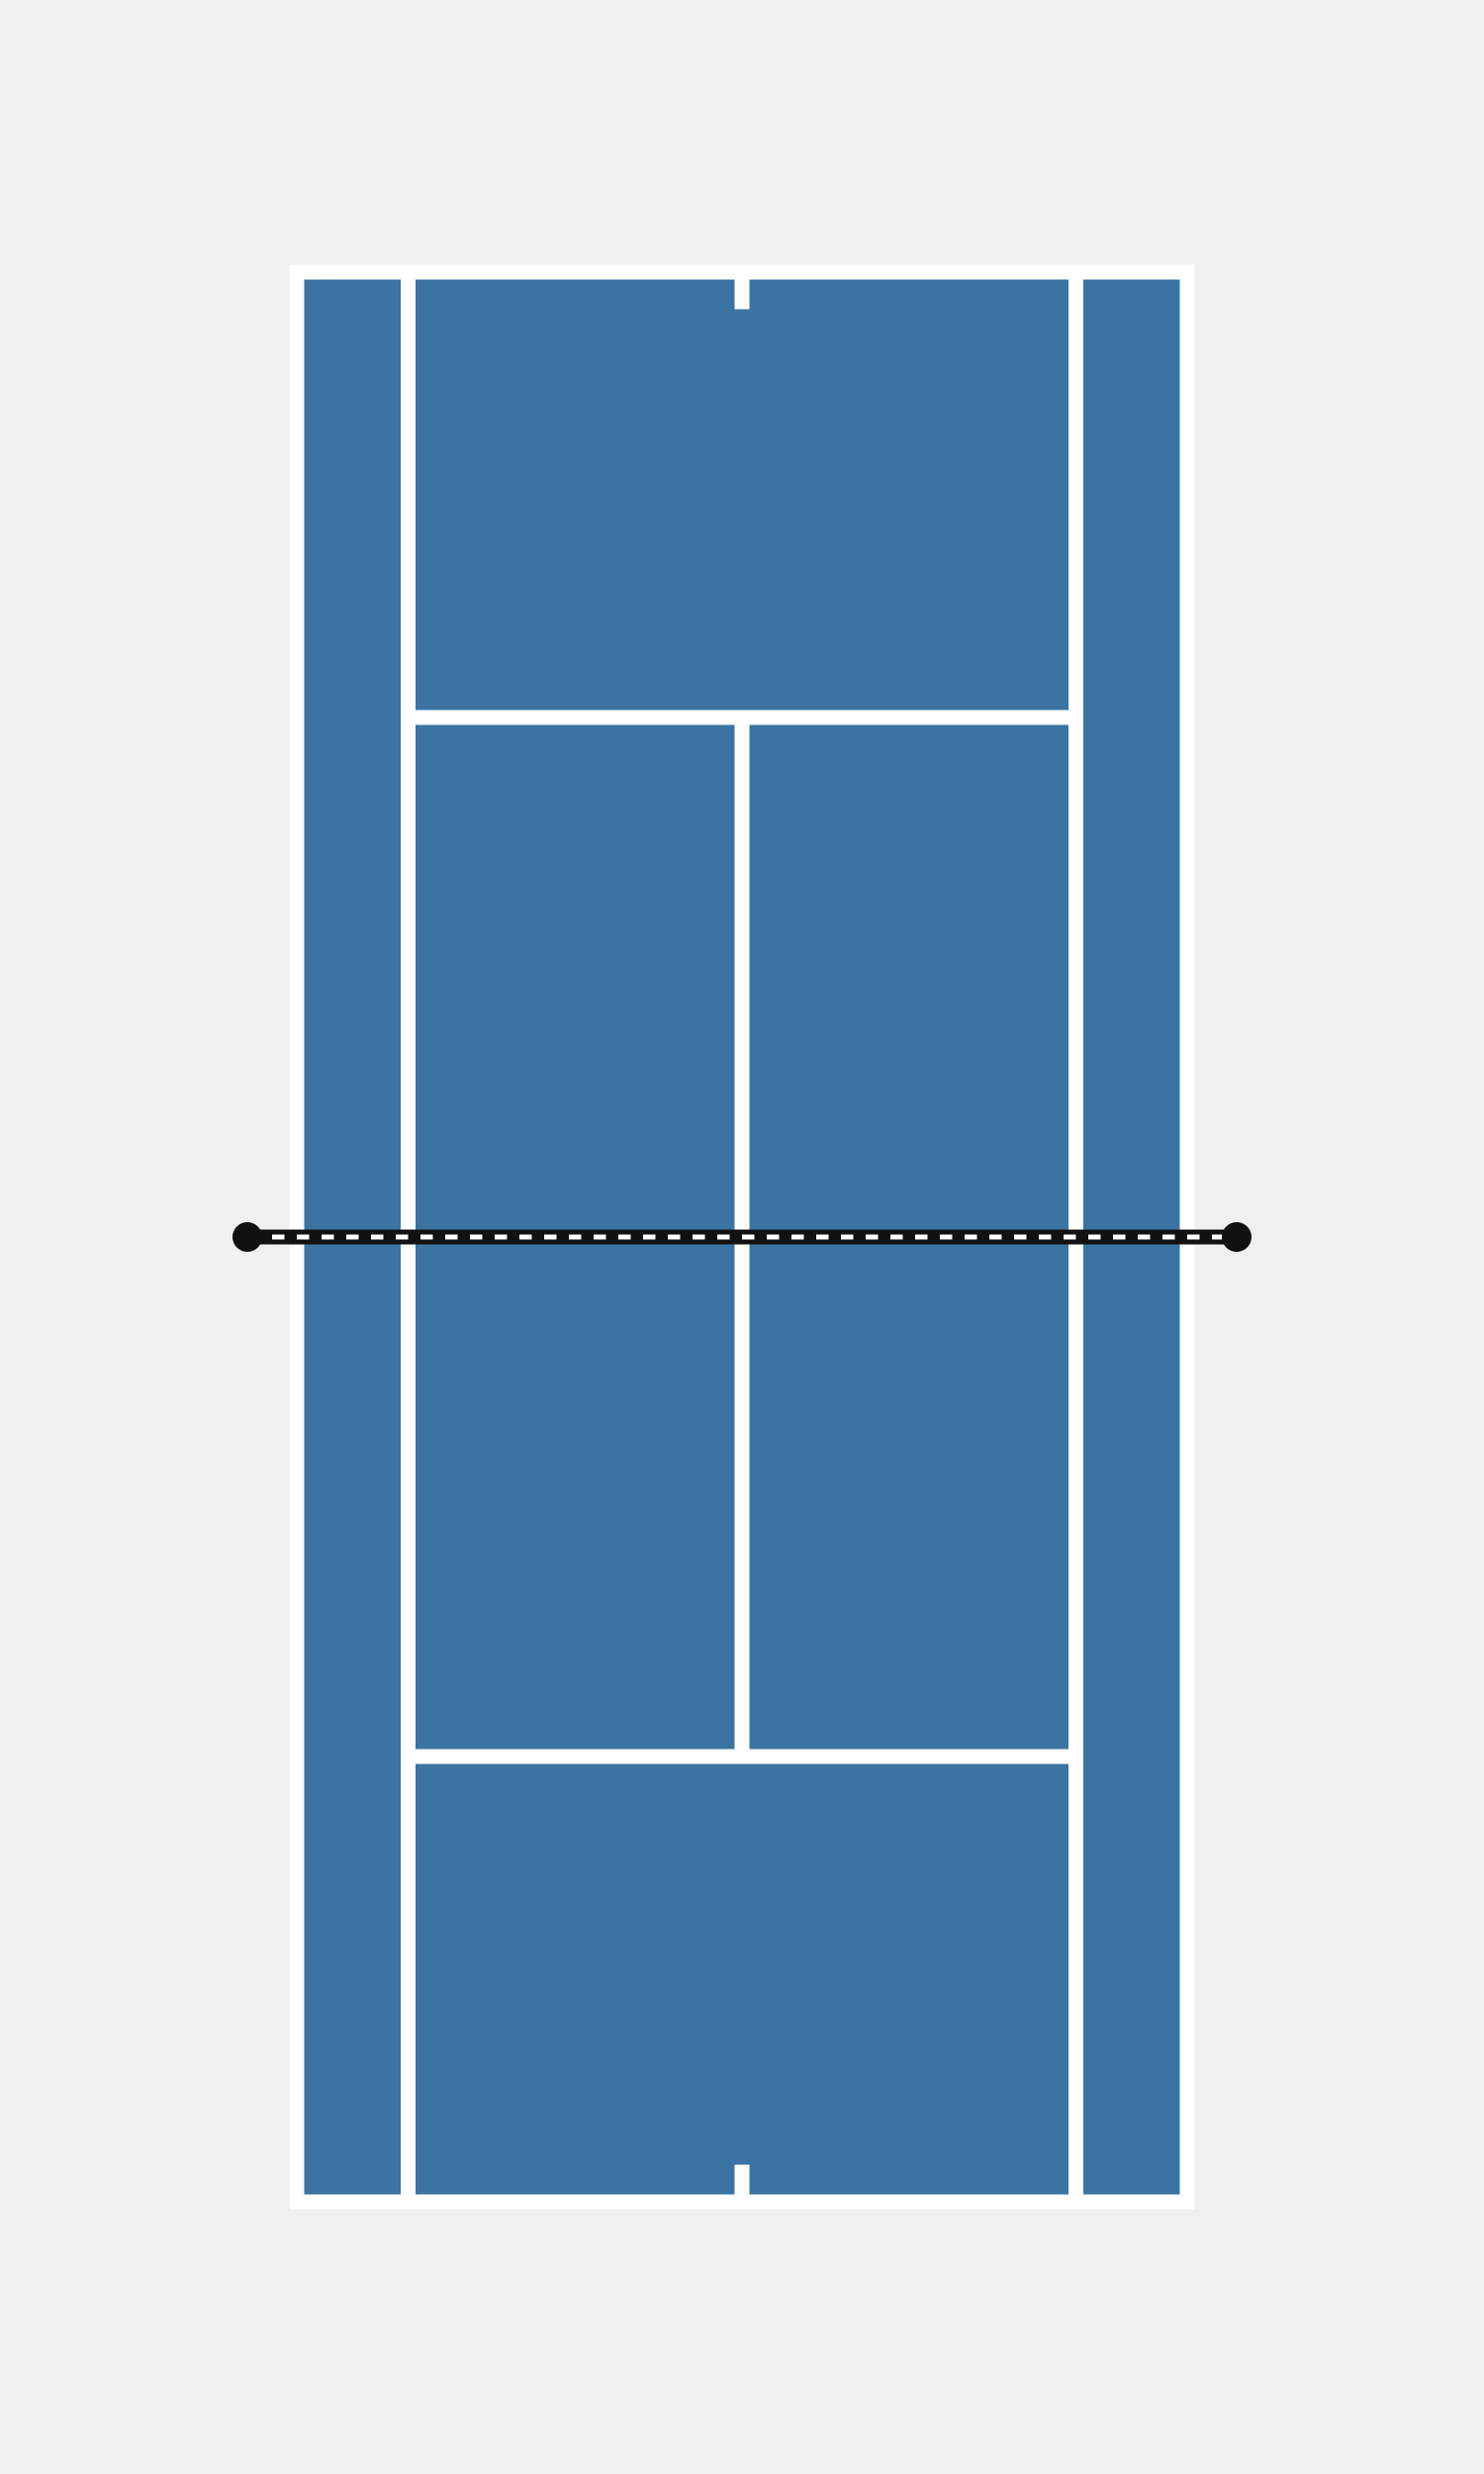
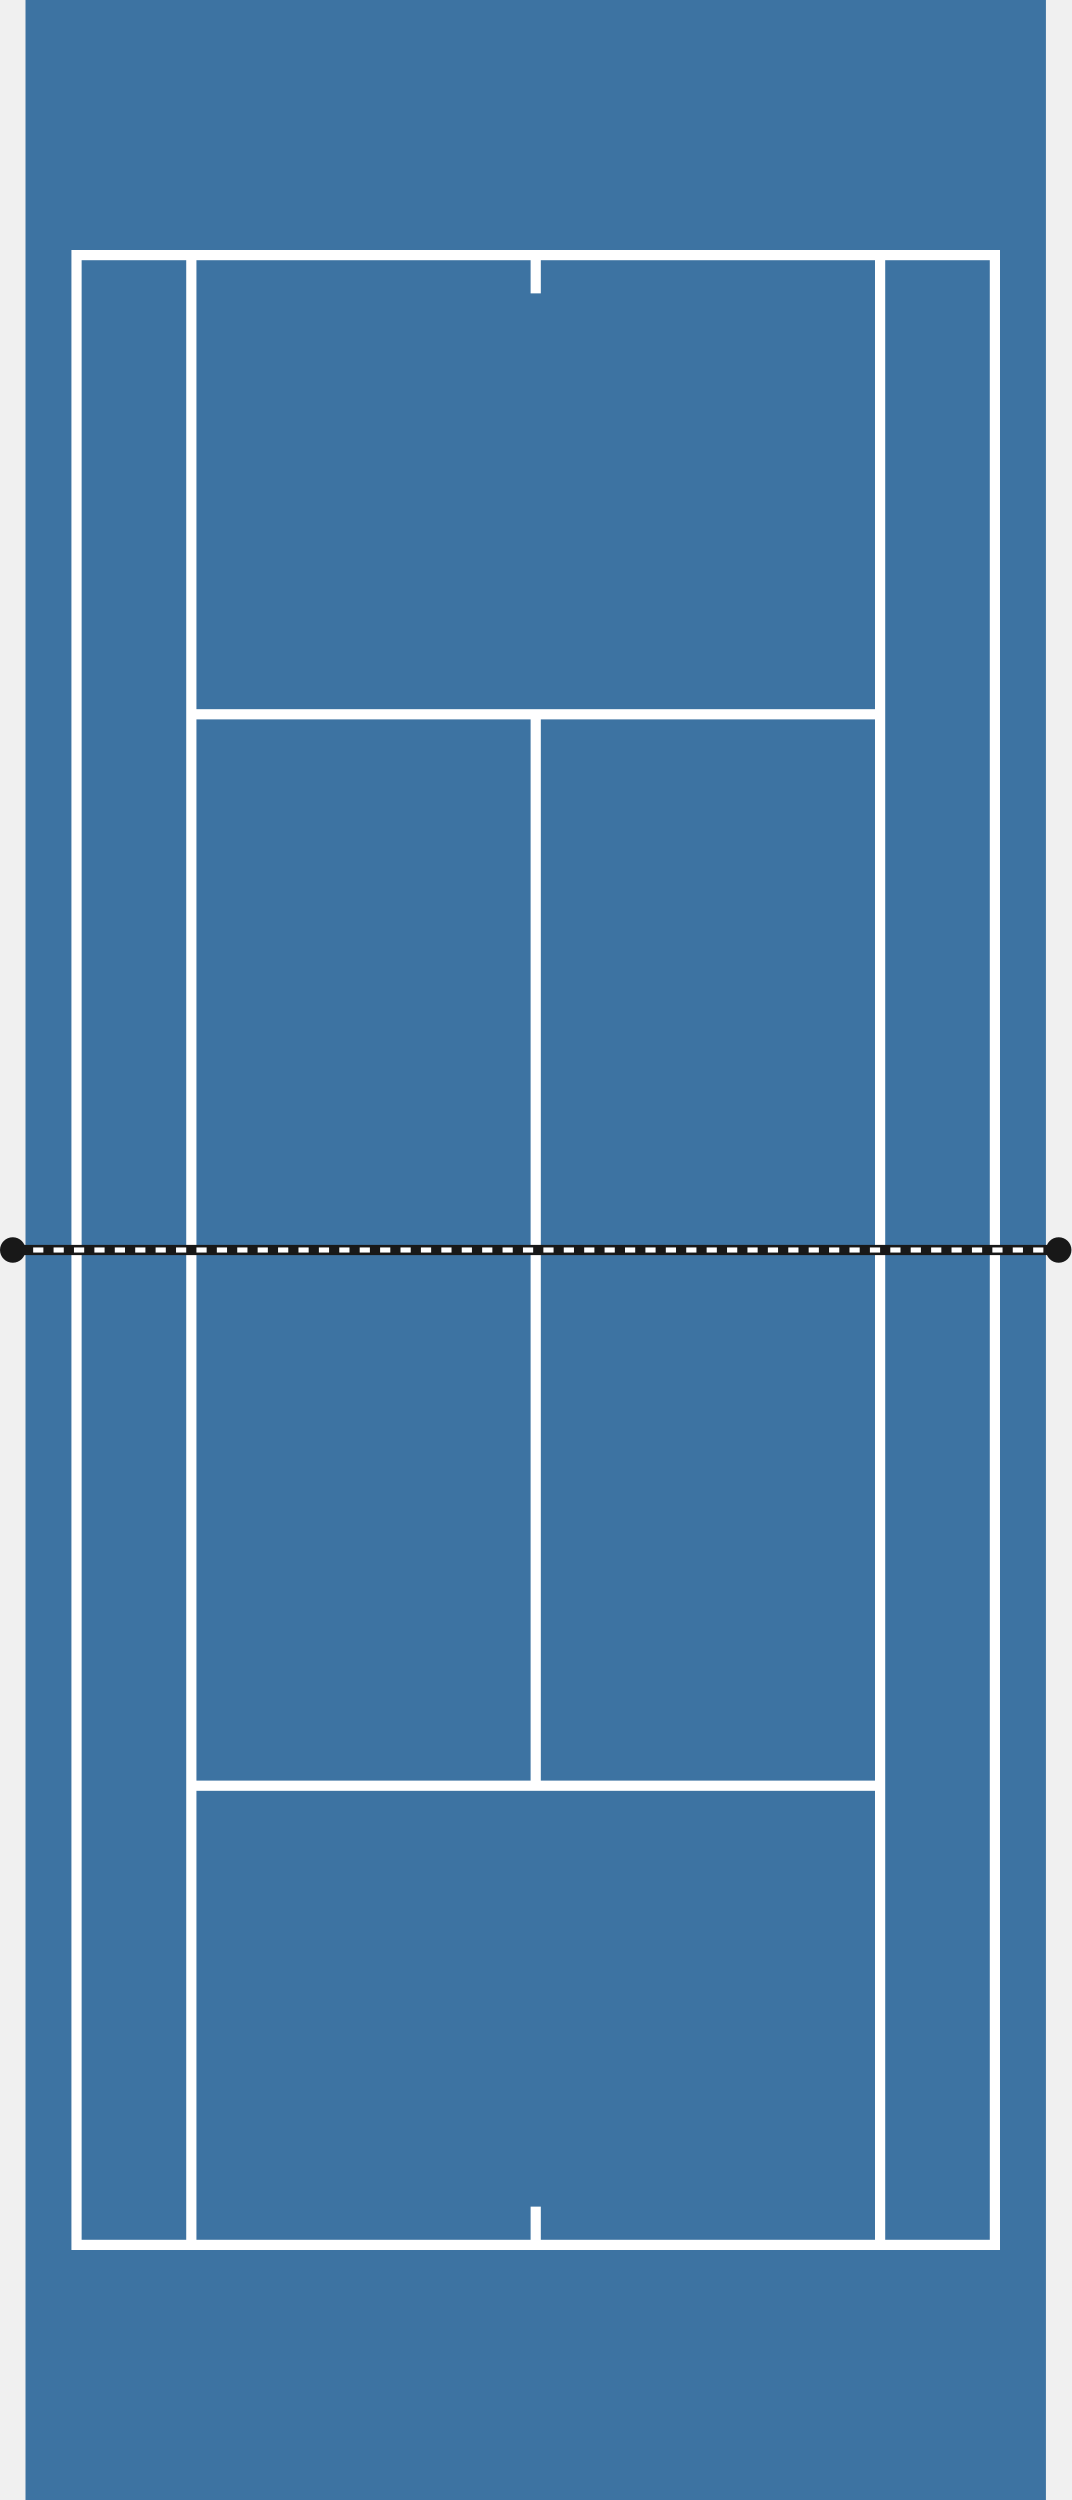
- <svg xmlns="http://www.w3.org/2000/svg" viewBox="0 0 600 1000" width="100%" height="100%">
-   <rect x="120" y="110" width="360" height="780" fill="#3B74A3" />
-   <g stroke="#FFFFFF" stroke-width="6" fill="none">
-     <rect x="120" y="110" width="360" height="780" />
-     <line x1="165" y1="110" x2="165" y2="890" />
-     <line x1="435" y1="110" x2="435" y2="890" />
-     <line x1="165" y1="290" x2="435" y2="290" />
-     <line x1="165" y1="710" x2="435" y2="710" />
-     <line x1="300" y1="290" x2="300" y2="710" />
-     <line x1="300" y1="110" x2="300" y2="125" />
-     <line x1="300" y1="890" x2="300" y2="875" />
-   </g>
-   <line x1="100" y1="500" x2="500" y2="500" stroke="#111111" stroke-width="6" />
-   <line x1="100" y1="500" x2="500" y2="500" stroke="#FFFFFF" stroke-width="2" stroke-dasharray="5,5" />
-   <circle cx="100" cy="500" r="6" fill="#111111" />
-   <circle cx="500" cy="500" r="6" fill="#111111" />
+ <svg xmlns="http://www.w3.org/2000/svg" viewBox="0 0 420 980" width="100%" height="100%">
+   <rect x="10" y="0" width="400" height="980" fill="#3D73A2" />
+   <rect x="30" y="100" width="360" height="780" fill="none" stroke="#FFFFFF" stroke-width="4" />
+   <line x1="75" y1="100" x2="75" y2="880" stroke="#FFFFFF" stroke-width="4" />
+   <line x1="345" y1="100" x2="345" y2="880" stroke="#FFFFFF" stroke-width="4" />
+   <line x1="75" y1="280" x2="345" y2="280" stroke="#FFFFFF" stroke-width="4" />
+   <line x1="75" y1="700" x2="345" y2="700" stroke="#FFFFFF" stroke-width="4" />
+   <line x1="210" y1="280" x2="210" y2="700" stroke="#FFFFFF" stroke-width="4" />
+   <line x1="210" y1="100" x2="210" y2="115" stroke="#FFFFFF" stroke-width="4" />
+   <line x1="210" y1="865" x2="210" y2="880" stroke="#FFFFFF" stroke-width="4" />
+   <line x1="5" y1="490" x2="415" y2="490" stroke="#181818" stroke-width="4" />
+   <line x1="5" y1="490" x2="415" y2="490" stroke="#FFFFFF" stroke-width="2" stroke-dasharray="4,4" />
+   <circle cx="5" cy="490" r="5" fill="#181818" />
+   <circle cx="415" cy="490" r="5" fill="#181818" />
</svg>
